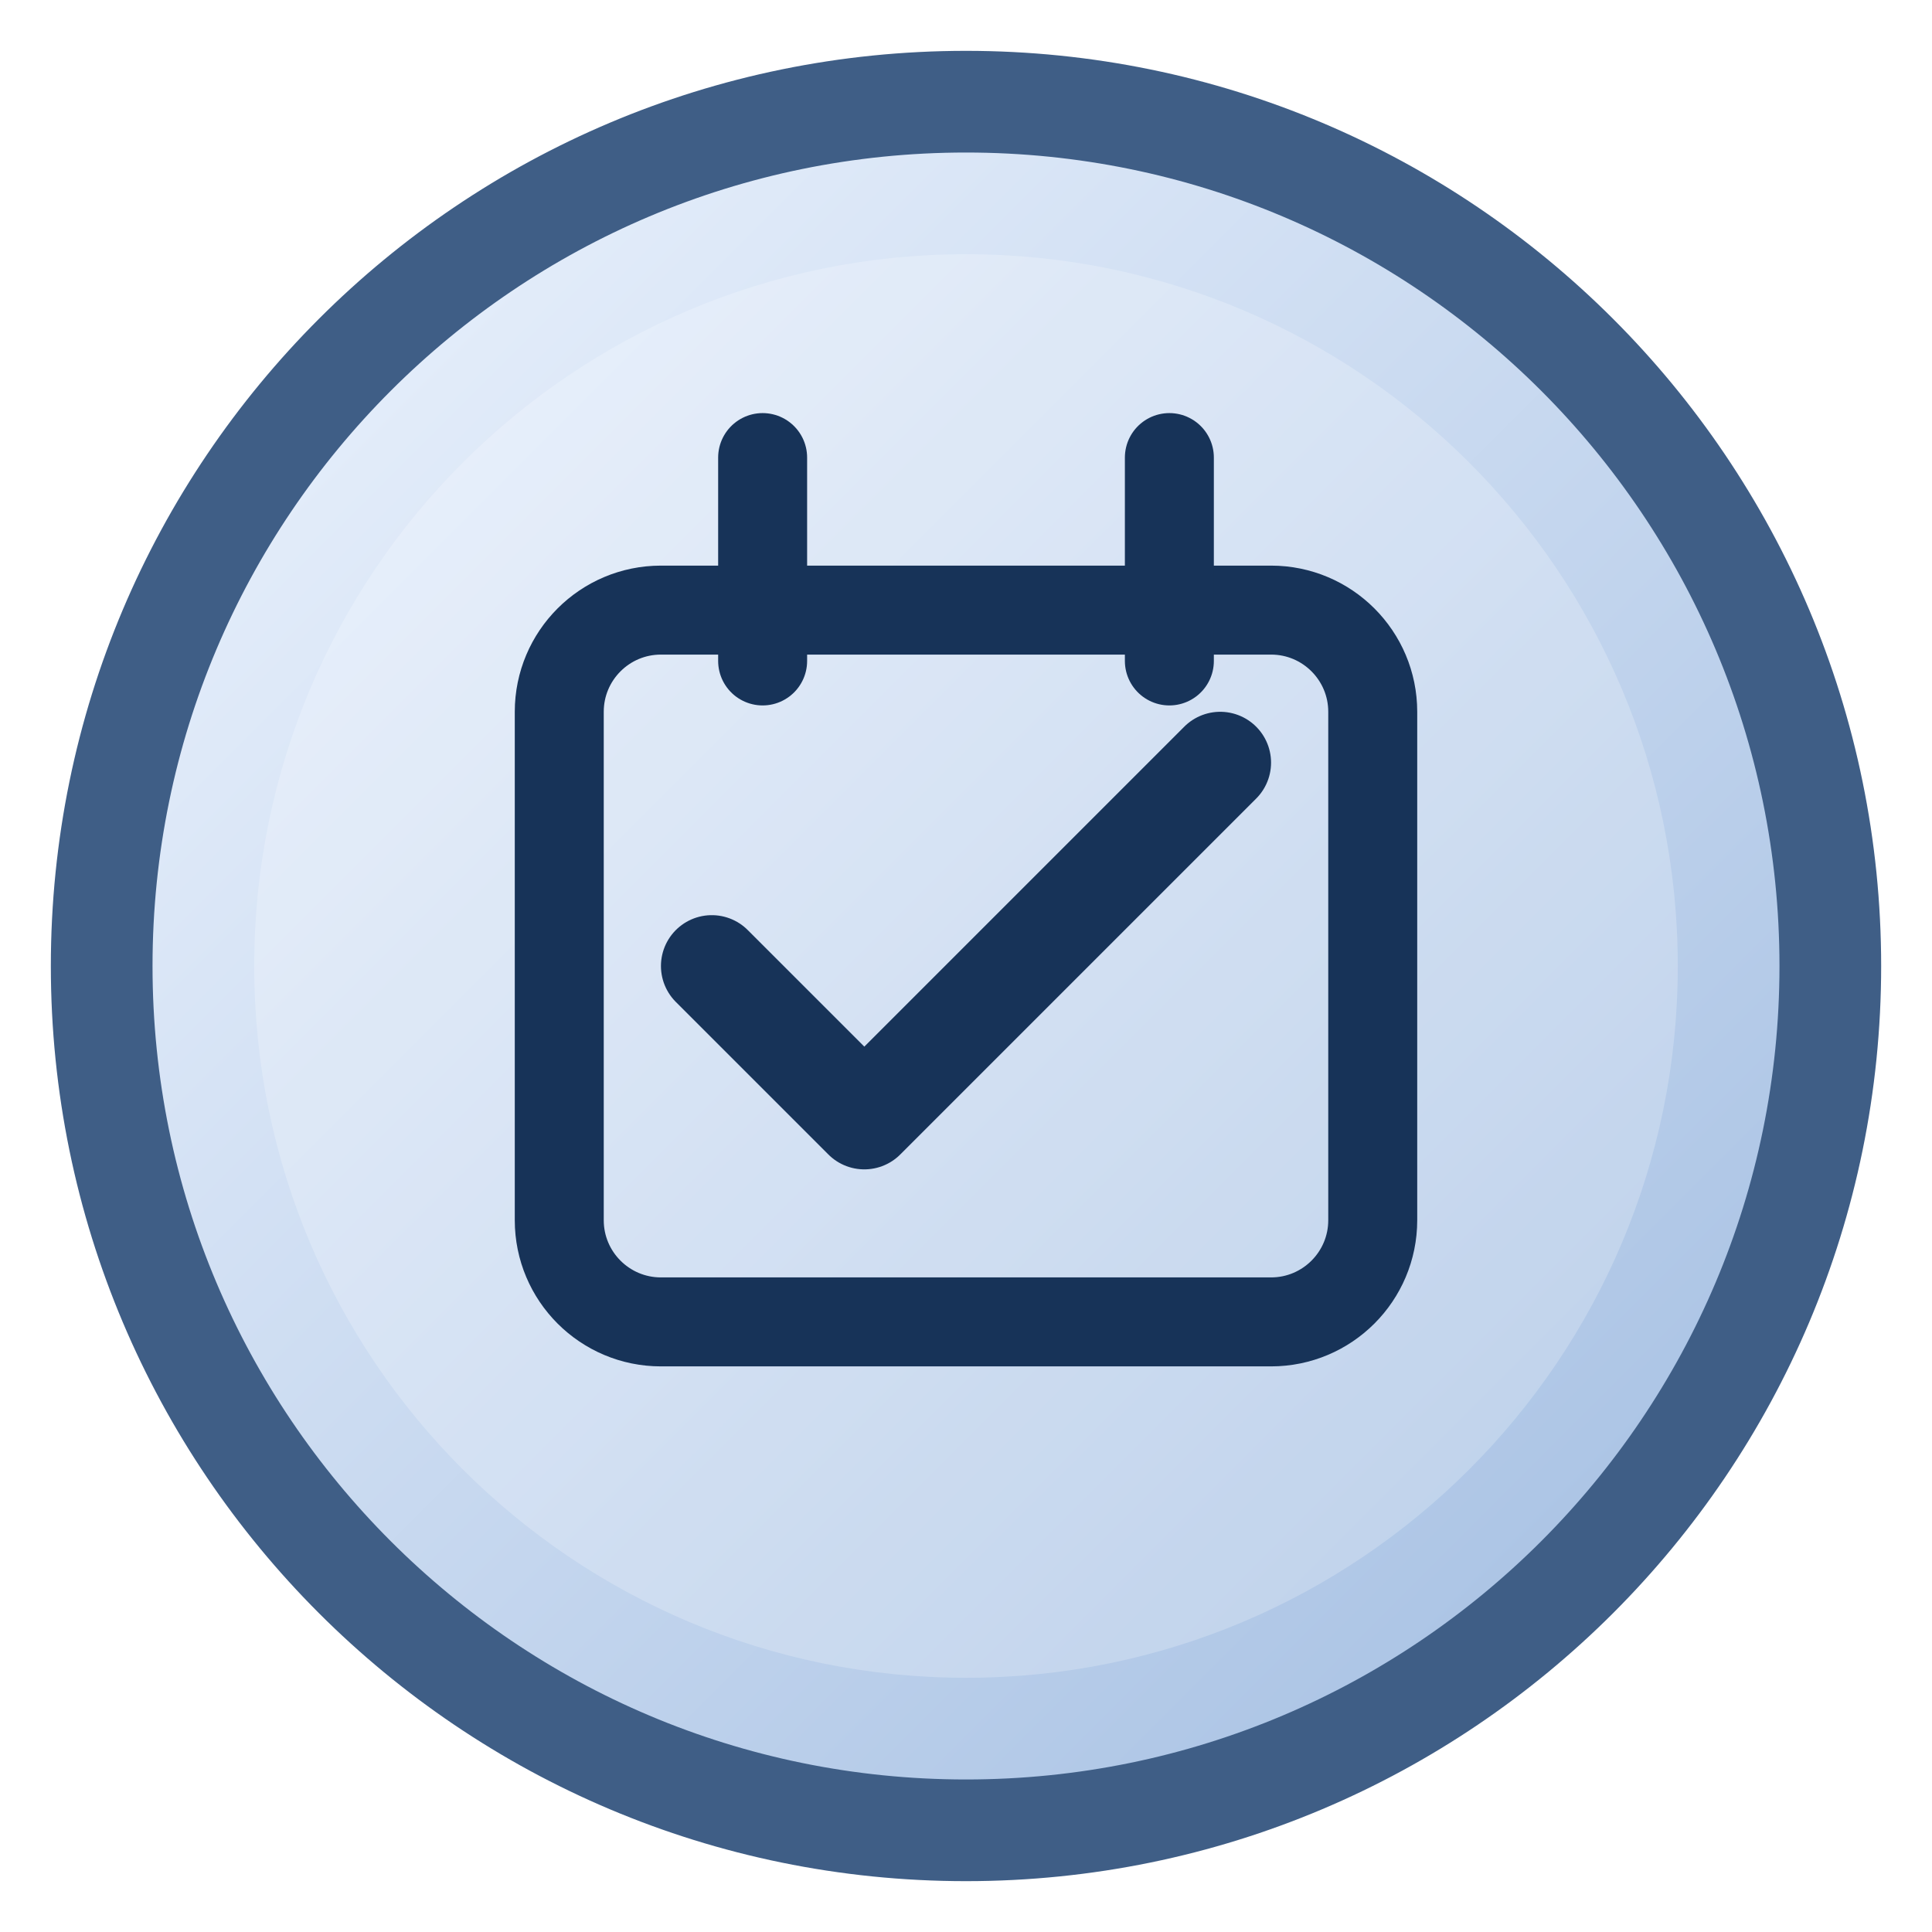
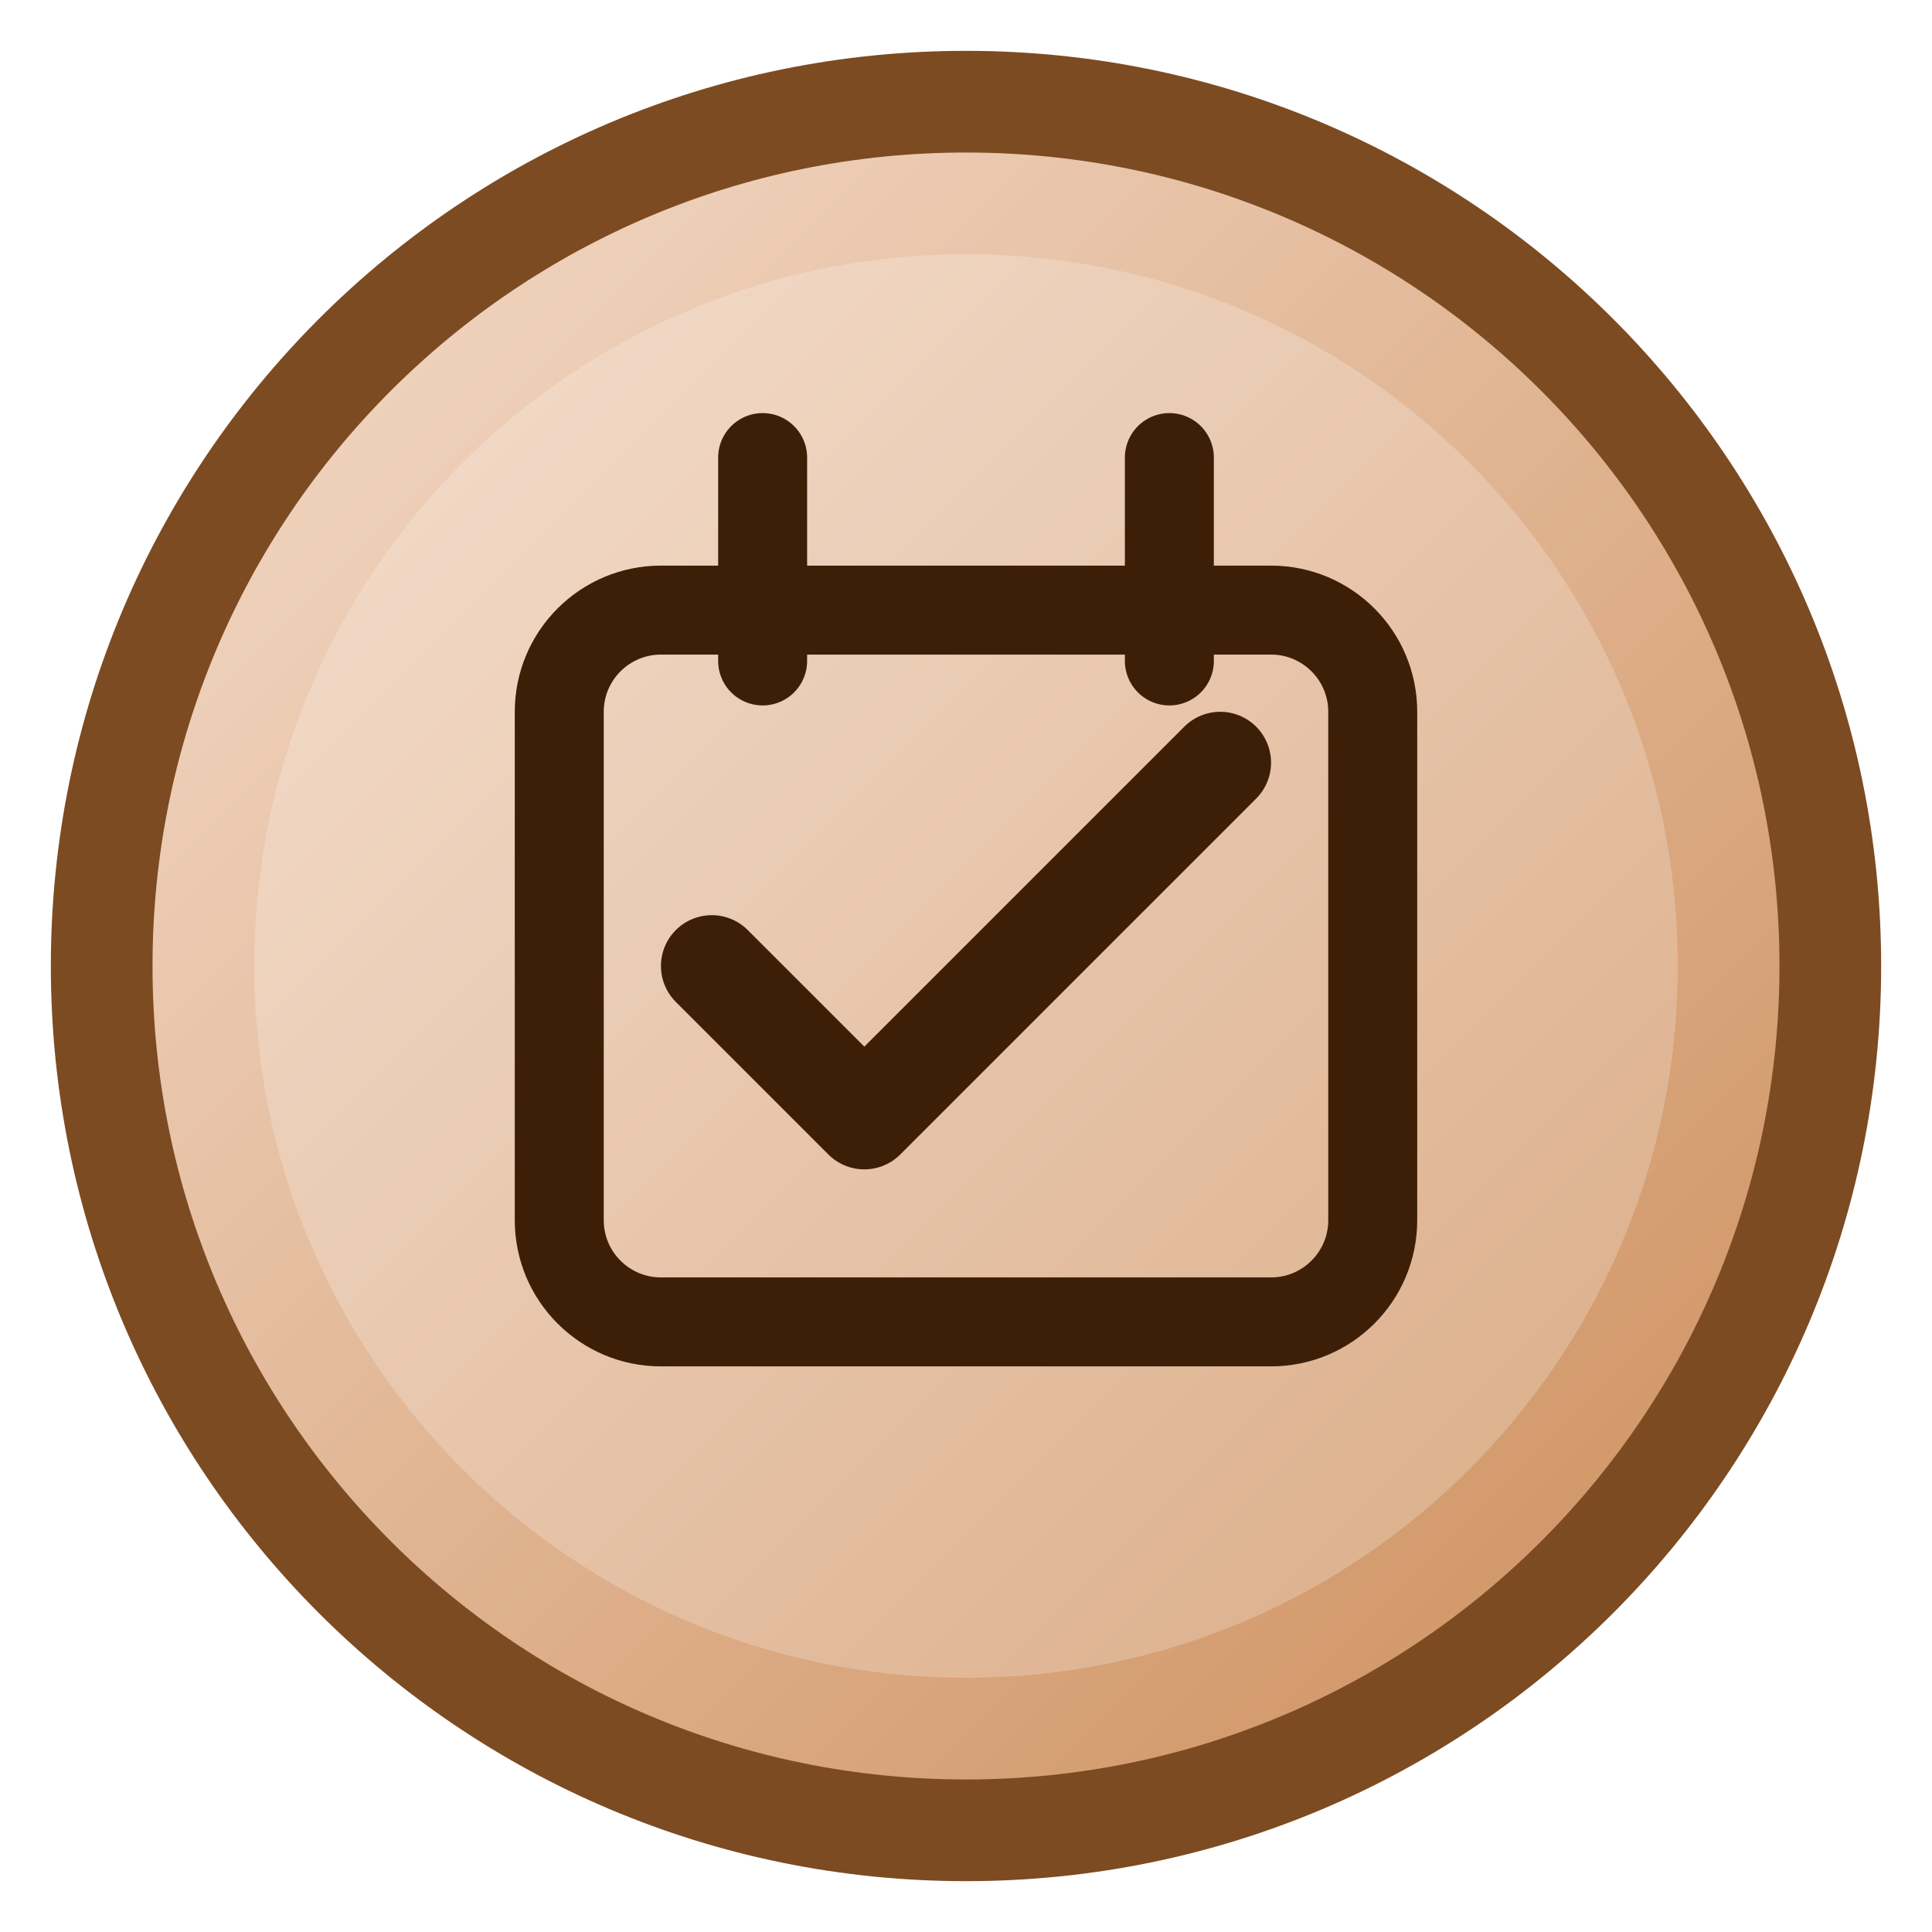
- <svg xmlns="http://www.w3.org/2000/svg" class="badge-icon-svg badge-icon-tier-starter" viewBox="0 0 76 76" aria-hidden="true" focusable="false">
+ <svg xmlns="http://www.w3.org/2000/svg" class="badge-icon-svg badge-icon-tier-bronze" viewBox="0 0 76 76" aria-hidden="true" focusable="false">
  <defs>
    <linearGradient id="badge-gradient-easter-habit-formed" x1="0" y1="0" x2="1" y2="1">
-       <stop offset="0%" stop-color="#f0f6ff" />
-       <stop offset="100%" stop-color="#9fbbe0" />
+       <stop offset="0%" stop-color="#f6dfcf" />
+       <stop offset="100%" stop-color="#cb8b57" />
    </linearGradient>
  </defs>
-   <circle cx="38" cy="38" r="34" fill="url(#badge-gradient-easter-habit-formed)" stroke="#3f5e86" stroke-width="4" />
+   <circle cx="38" cy="38" r="34" fill="url(#badge-gradient-easter-habit-formed)" stroke="#7d4b21" stroke-width="4" />
  <circle cx="38" cy="38" r="28" fill="rgba(255,255,255,0.22)" />
-   <rect x="22" y="24" width="32" height="28" rx="4" stroke="#173358" stroke-width="3.5" fill="none" />
-   <path d="M30 18v8M46 18v8" stroke="#173358" stroke-width="3.5" stroke-linecap="round" />
-   <path d="M28 38l6 6 14-14" stroke="#173358" stroke-width="4" fill="none" stroke-linecap="round" stroke-linejoin="round" />
+   <rect x="22" y="24" width="32" height="28" rx="4" stroke="#3d1f08" stroke-width="3.5" fill="none" />
+   <path d="M30 18v8M46 18v8" stroke="#3d1f08" stroke-width="3.5" stroke-linecap="round" />
+   <path d="M28 38l6 6 14-14" stroke="#3d1f08" stroke-width="4" fill="none" stroke-linecap="round" stroke-linejoin="round" />
</svg>
